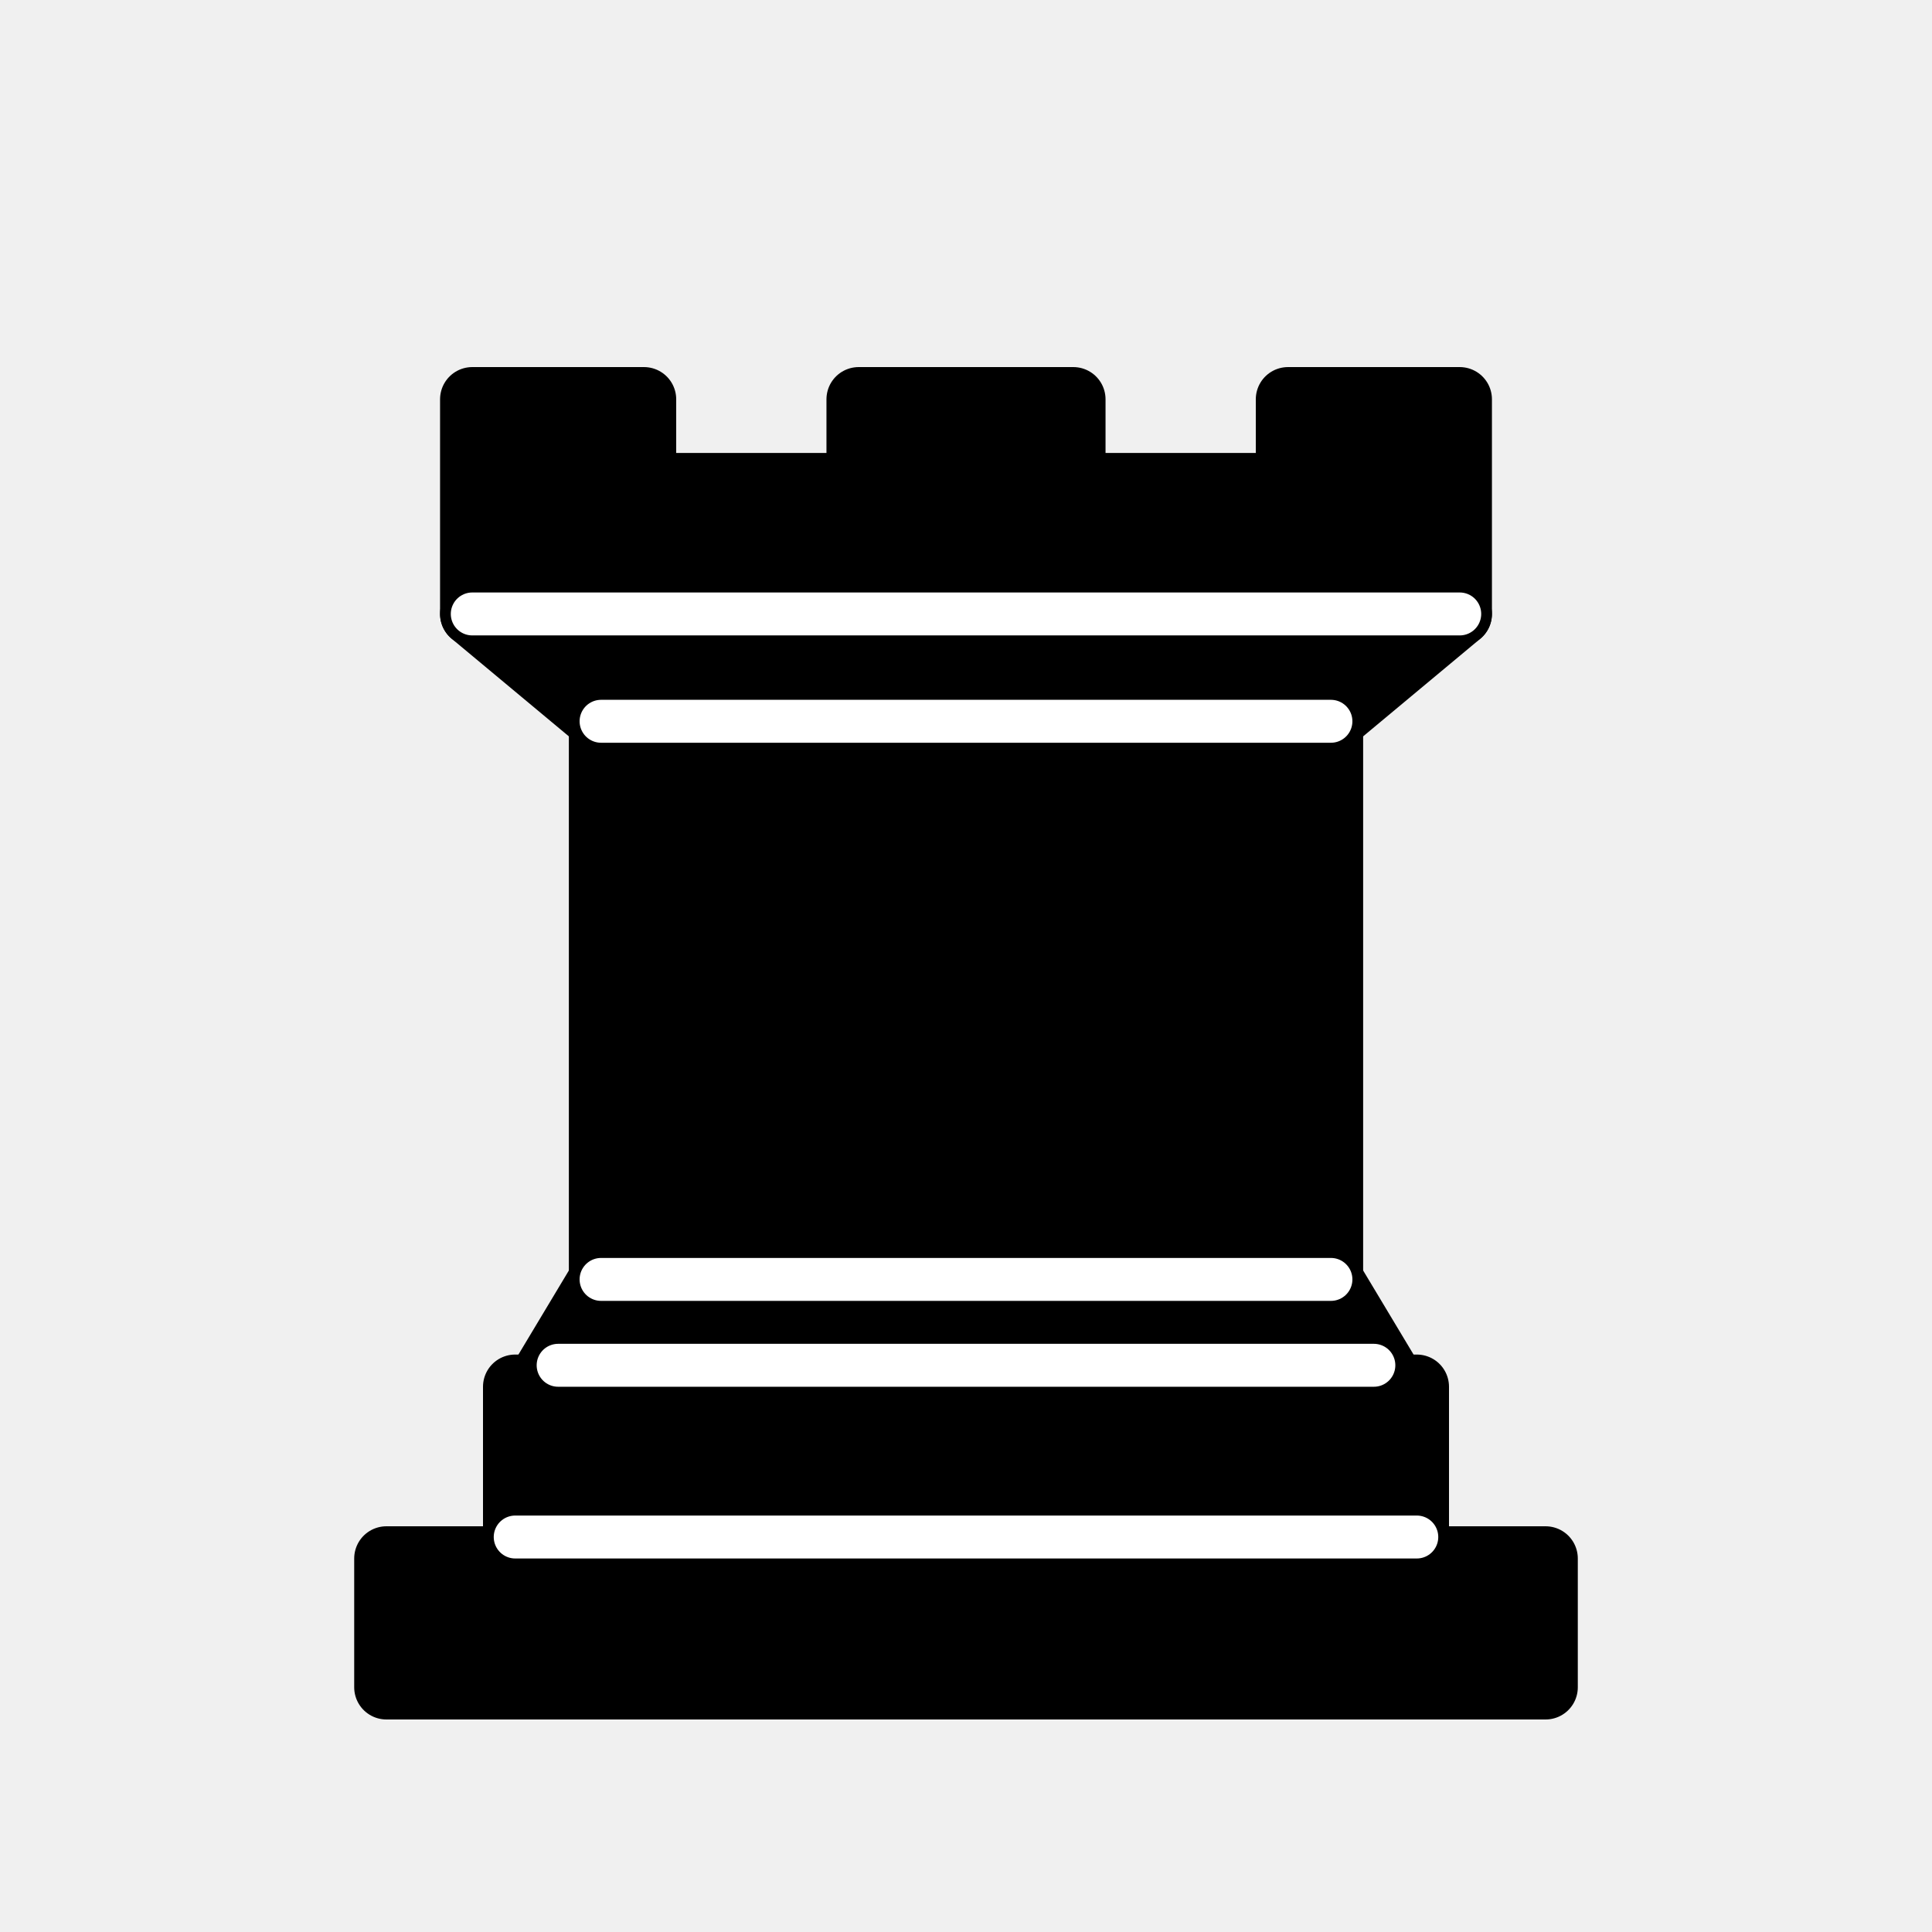
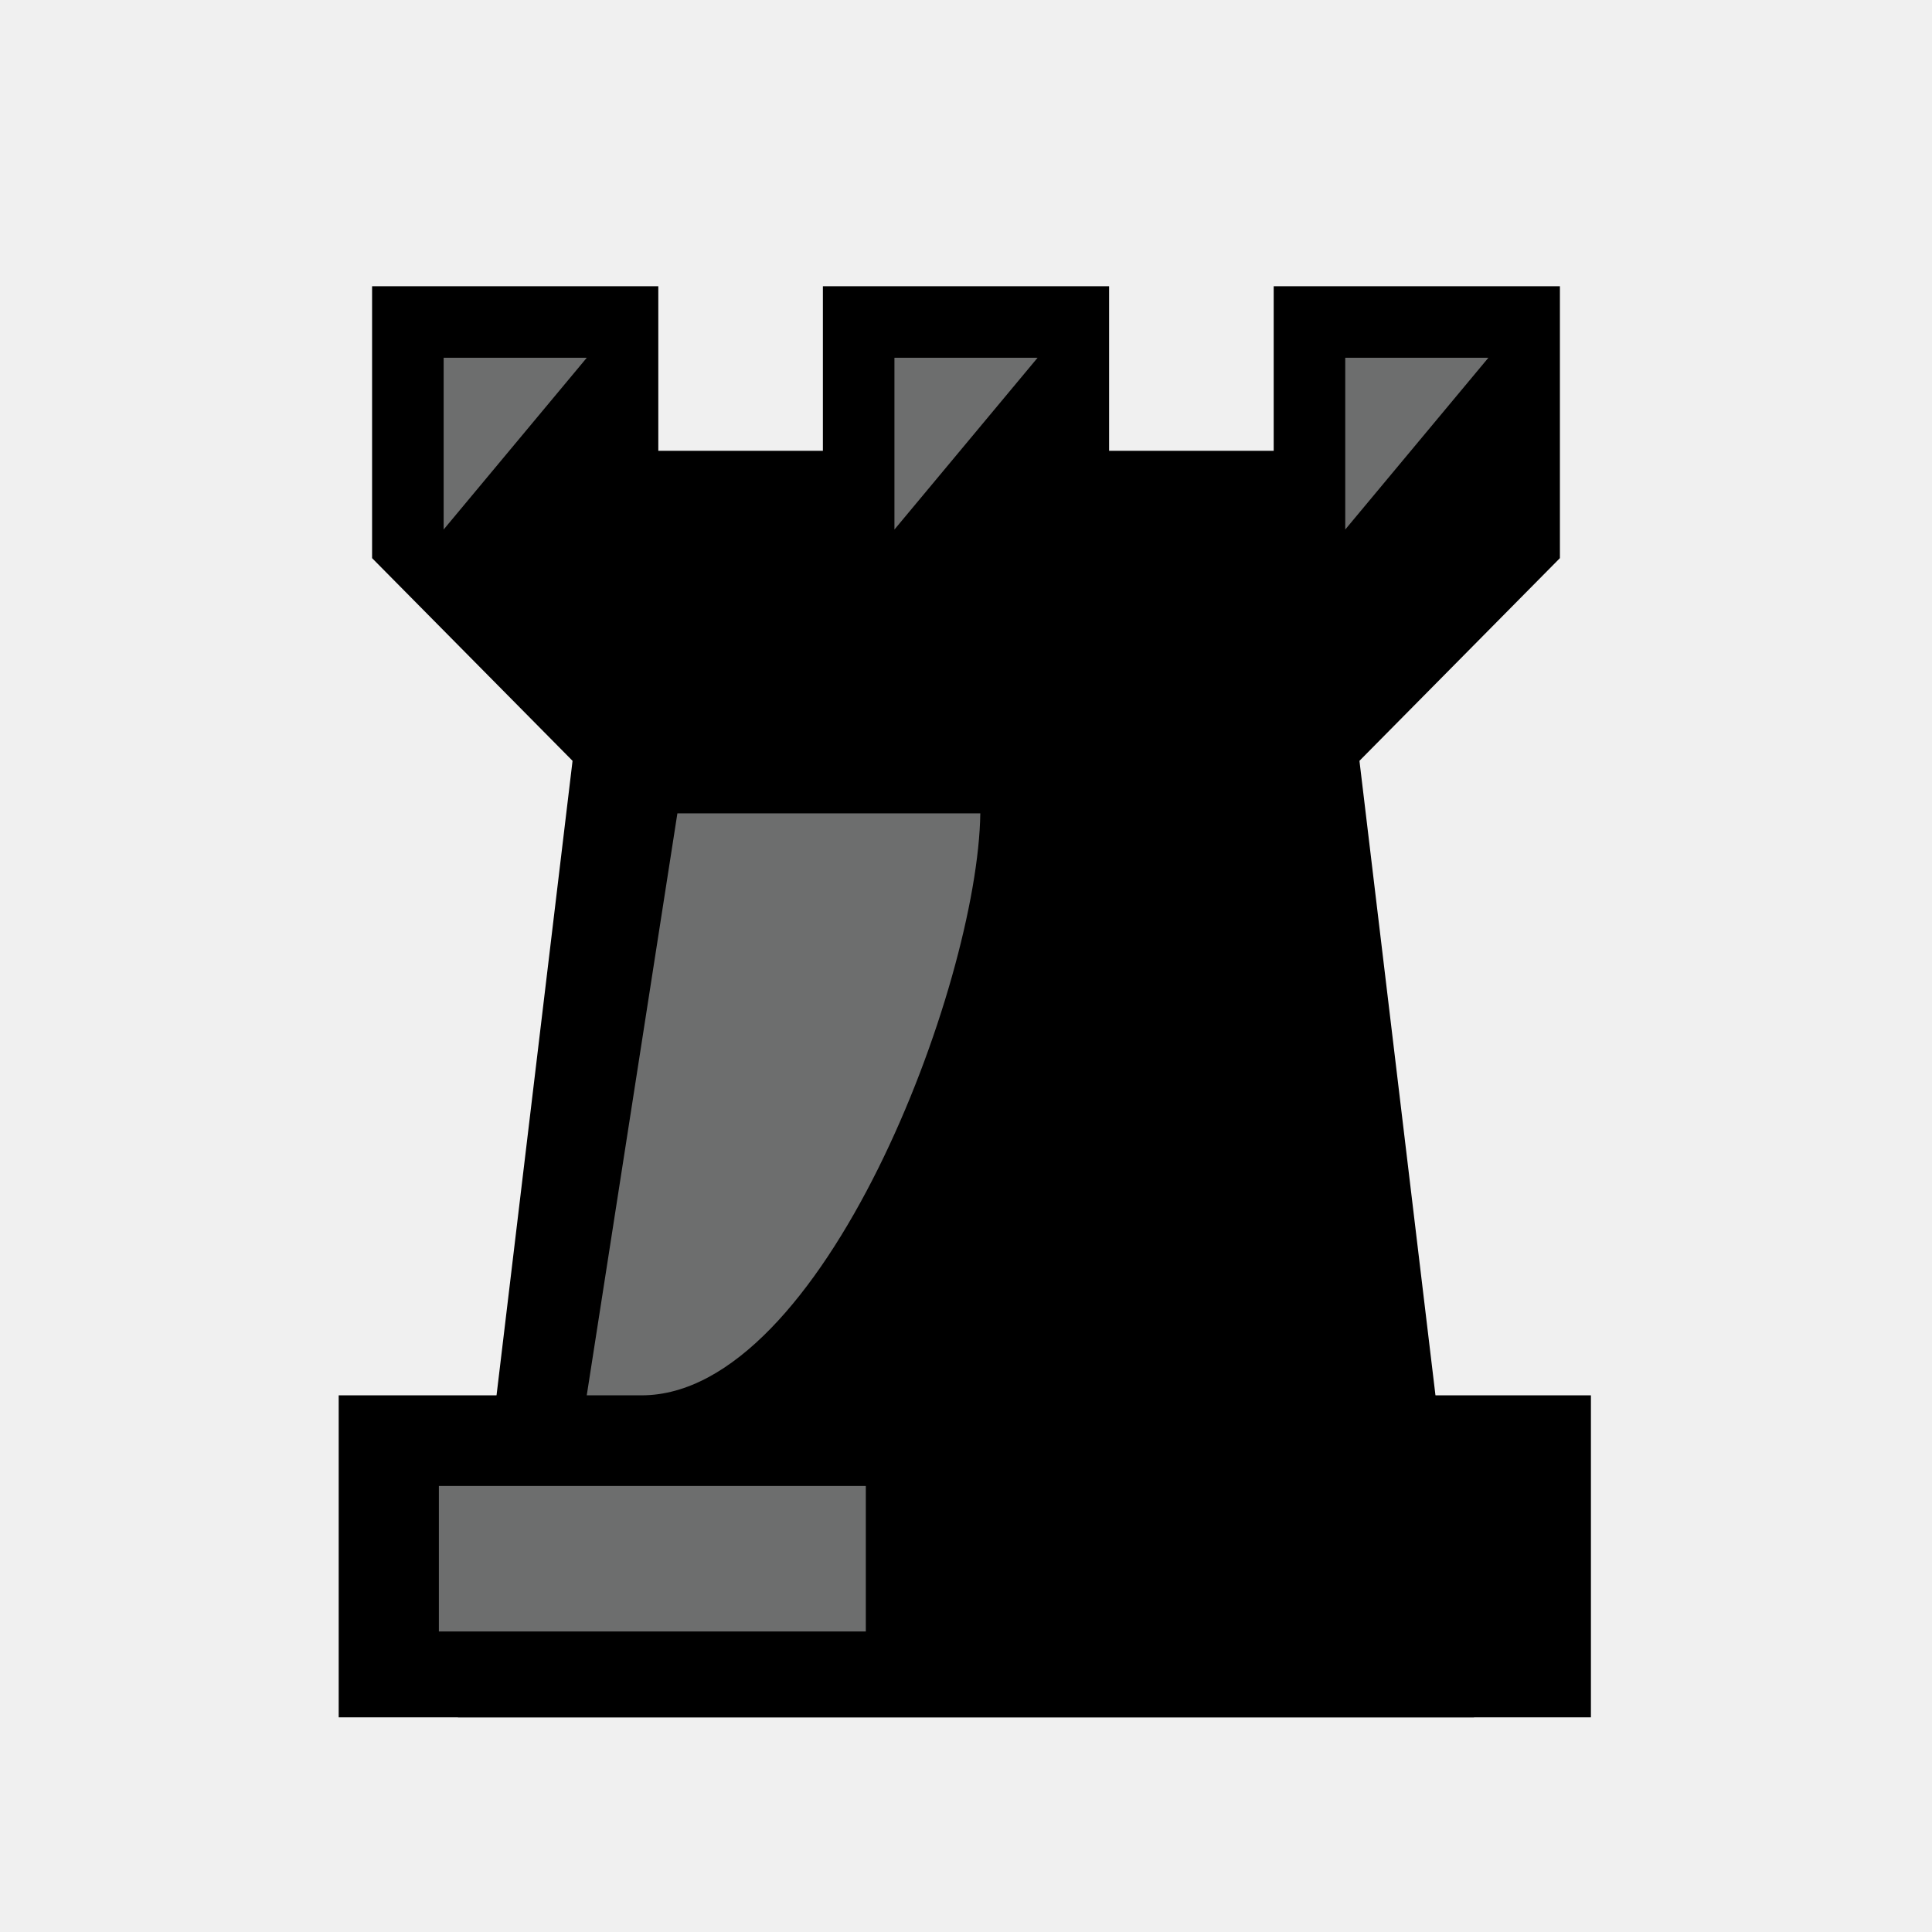
- <svg xmlns="http://www.w3.org/2000/svg" version="1.1" width="45" height="45">
-   <g style="opacity:1; fill:#000000; fill-opacity:1; fill-rule:evenodd; stroke:#000000; stroke-width:1.5; stroke-linecap:round;stroke-linejoin:round;stroke-miterlimit:4; stroke-dasharray:none; stroke-opacity:1;" transform="translate(0,0.3)">
-     <path d="M 9,39 L 36,39 L 36,36 L 9,36 L 9,39 z " style="stroke-linecap:butt;" />
-     <path d="M 12.5,32 L 14,29.5 L 31,29.5 L 32.5,32 L 12.5,32 z " style="stroke-linecap:butt;" />
-     <path d="M 12,36 L 12,32 L 33,32 L 33,36 L 12,36 z " style="stroke-linecap:butt;" />
-     <path d="M 14,29.5 L 14,16.5 L 31,16.5 L 31,29.5 L 14,29.5 z " style="stroke-linecap:butt;stroke-linejoin:miter;" />
-     <path d="M 14,16.5 L 11,14 L 34,14 L 31,16.5 L 14,16.5 z " style="stroke-linecap:butt;" />
-     <path d="M 11,14 L 11,9 L 15,9 L 15,11 L 20,11 L 20,9 L 25,9 L 25,11 L 30,11 L 30,9 L 34,9 L 34,14 L 11,14 z " style="stroke-linecap:butt;" />
-     <path d="M 12,35.5 L 33,35.5 L 33,35.5" style="fill:none; stroke:#ffffff; stroke-width:1; stroke-linejoin:miter;" />
-     <path d="M 13,31.5 L 32,31.5" style="fill:none; stroke:#ffffff; stroke-width:1; stroke-linejoin:miter;" />
-     <path d="M 14,29.5 L 31,29.5" style="fill:none; stroke:#ffffff; stroke-width:1; stroke-linejoin:miter;" />
-     <path d="M 14,16.5 L 31,16.5" style="fill:none; stroke:#ffffff; stroke-width:1; stroke-linejoin:miter;" />
-     <path d="M 11,14 L 34,14" style="fill:none; stroke:#ffffff; stroke-width:1; stroke-linejoin:miter;" />
+ <svg xmlns="http://www.w3.org/2000/svg" version="1.1" id="Layer_1" x="0px" y="0px" viewBox="0 0 81 81" style="enable-background:new 0 0 81 81;" xml:space="preserve">
+   <style type="text/css">
+ 	.st0{fill:none;}
+ 	.st1{fill:#6D6E6E;}
+ </style>
+   <rect class="st0" width="81" height="81" />
+   <polygon points="56.9,31.1 24.1,31.1 19.2,72 61.8,72 61.8,72 " />
+   <rect x="14.2" y="58.5" width="52.5" height="13.5" />
+   <path class="st1" d="M41.1,34.1c-0.1,7.2-6.6,24.4-14.2,24.4c-1.2,0-2.3,0-2.3,0l3.8-24.4H41.1z" />
+   <rect x="18.4" y="62.3" class="st1" width="17.9" height="6.1" />
+   <polygon points="53.4,12 53.4,18.9 46.5,18.9 46.5,12 34.5,12 34.5,18.9 27.6,18.9 27.6,12 15.6,12 15.6,23.4 24.6,32.5 56.4,32.5   65.4,23.4 65.4,23.4 65.4,12 " />
+   <g>
+     <polygon class="st1" points="62.4,15 56.4,15 56.4,22.2  " />
+     <polygon class="st1" points="43.5,15 37.5,15 37.5,22.2  " />
+     <polygon class="st1" points="24.6,15 18.6,15 18.6,22.2  " />
  </g>
</svg>
